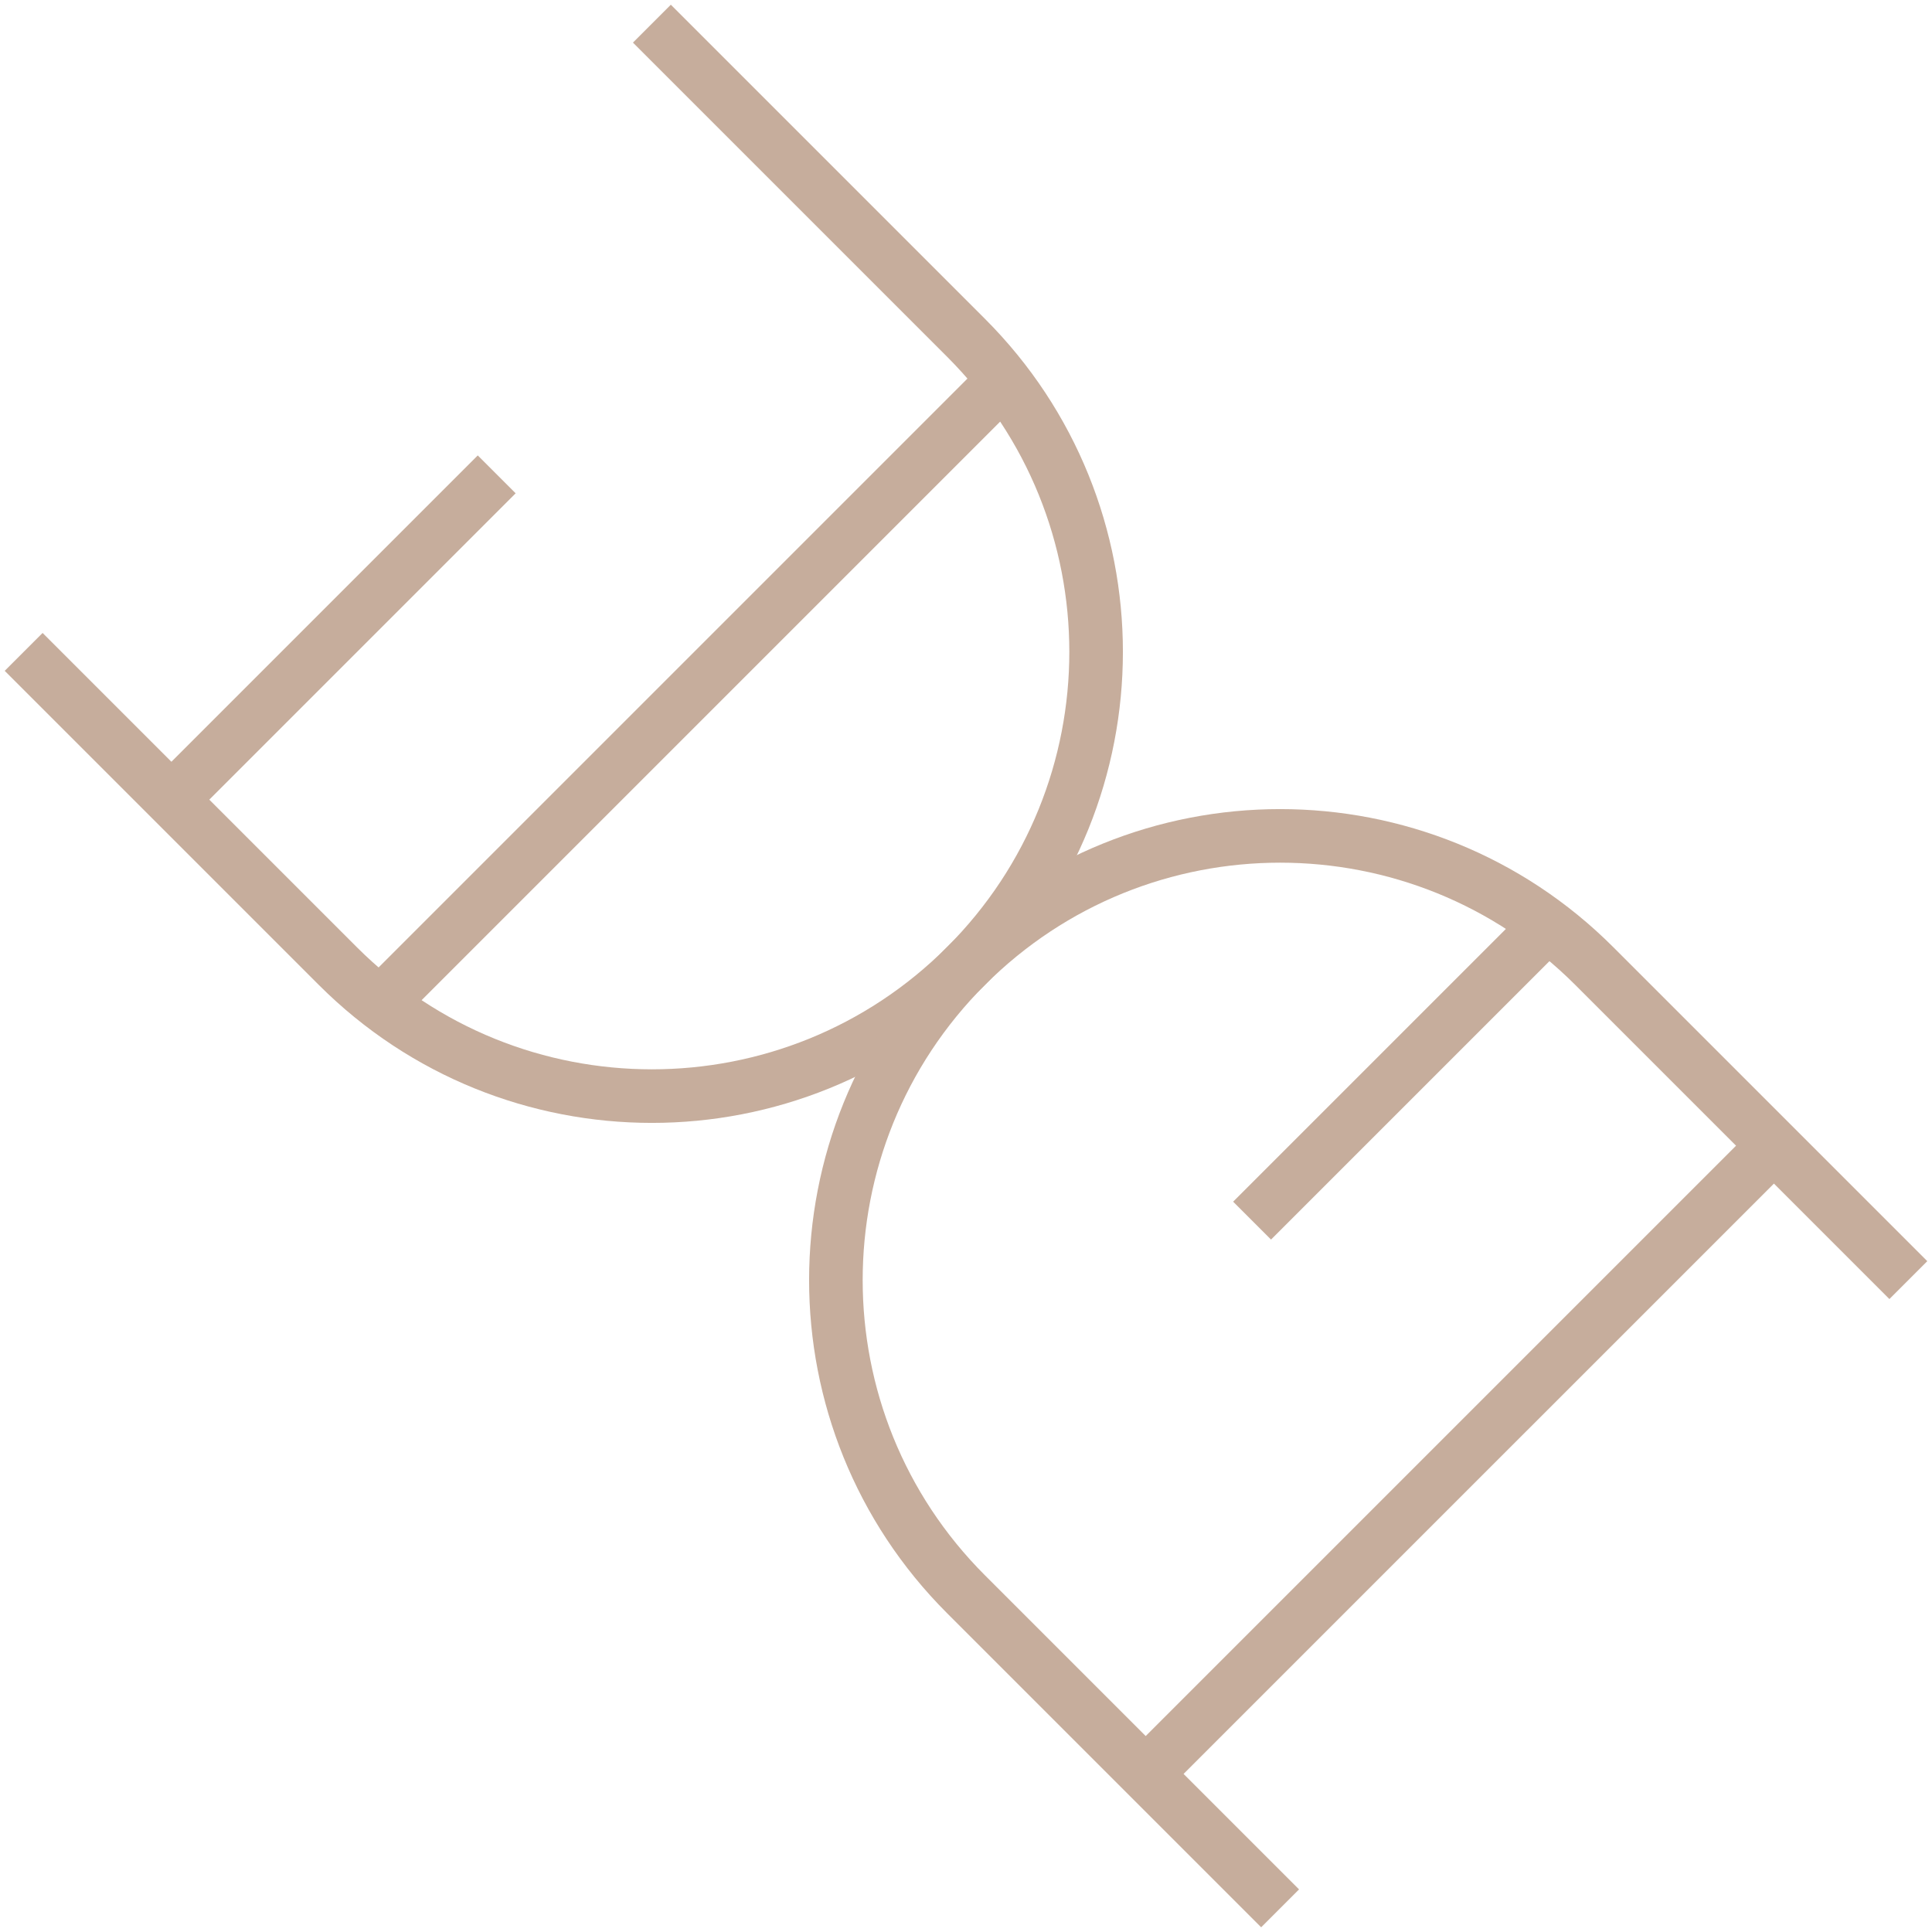
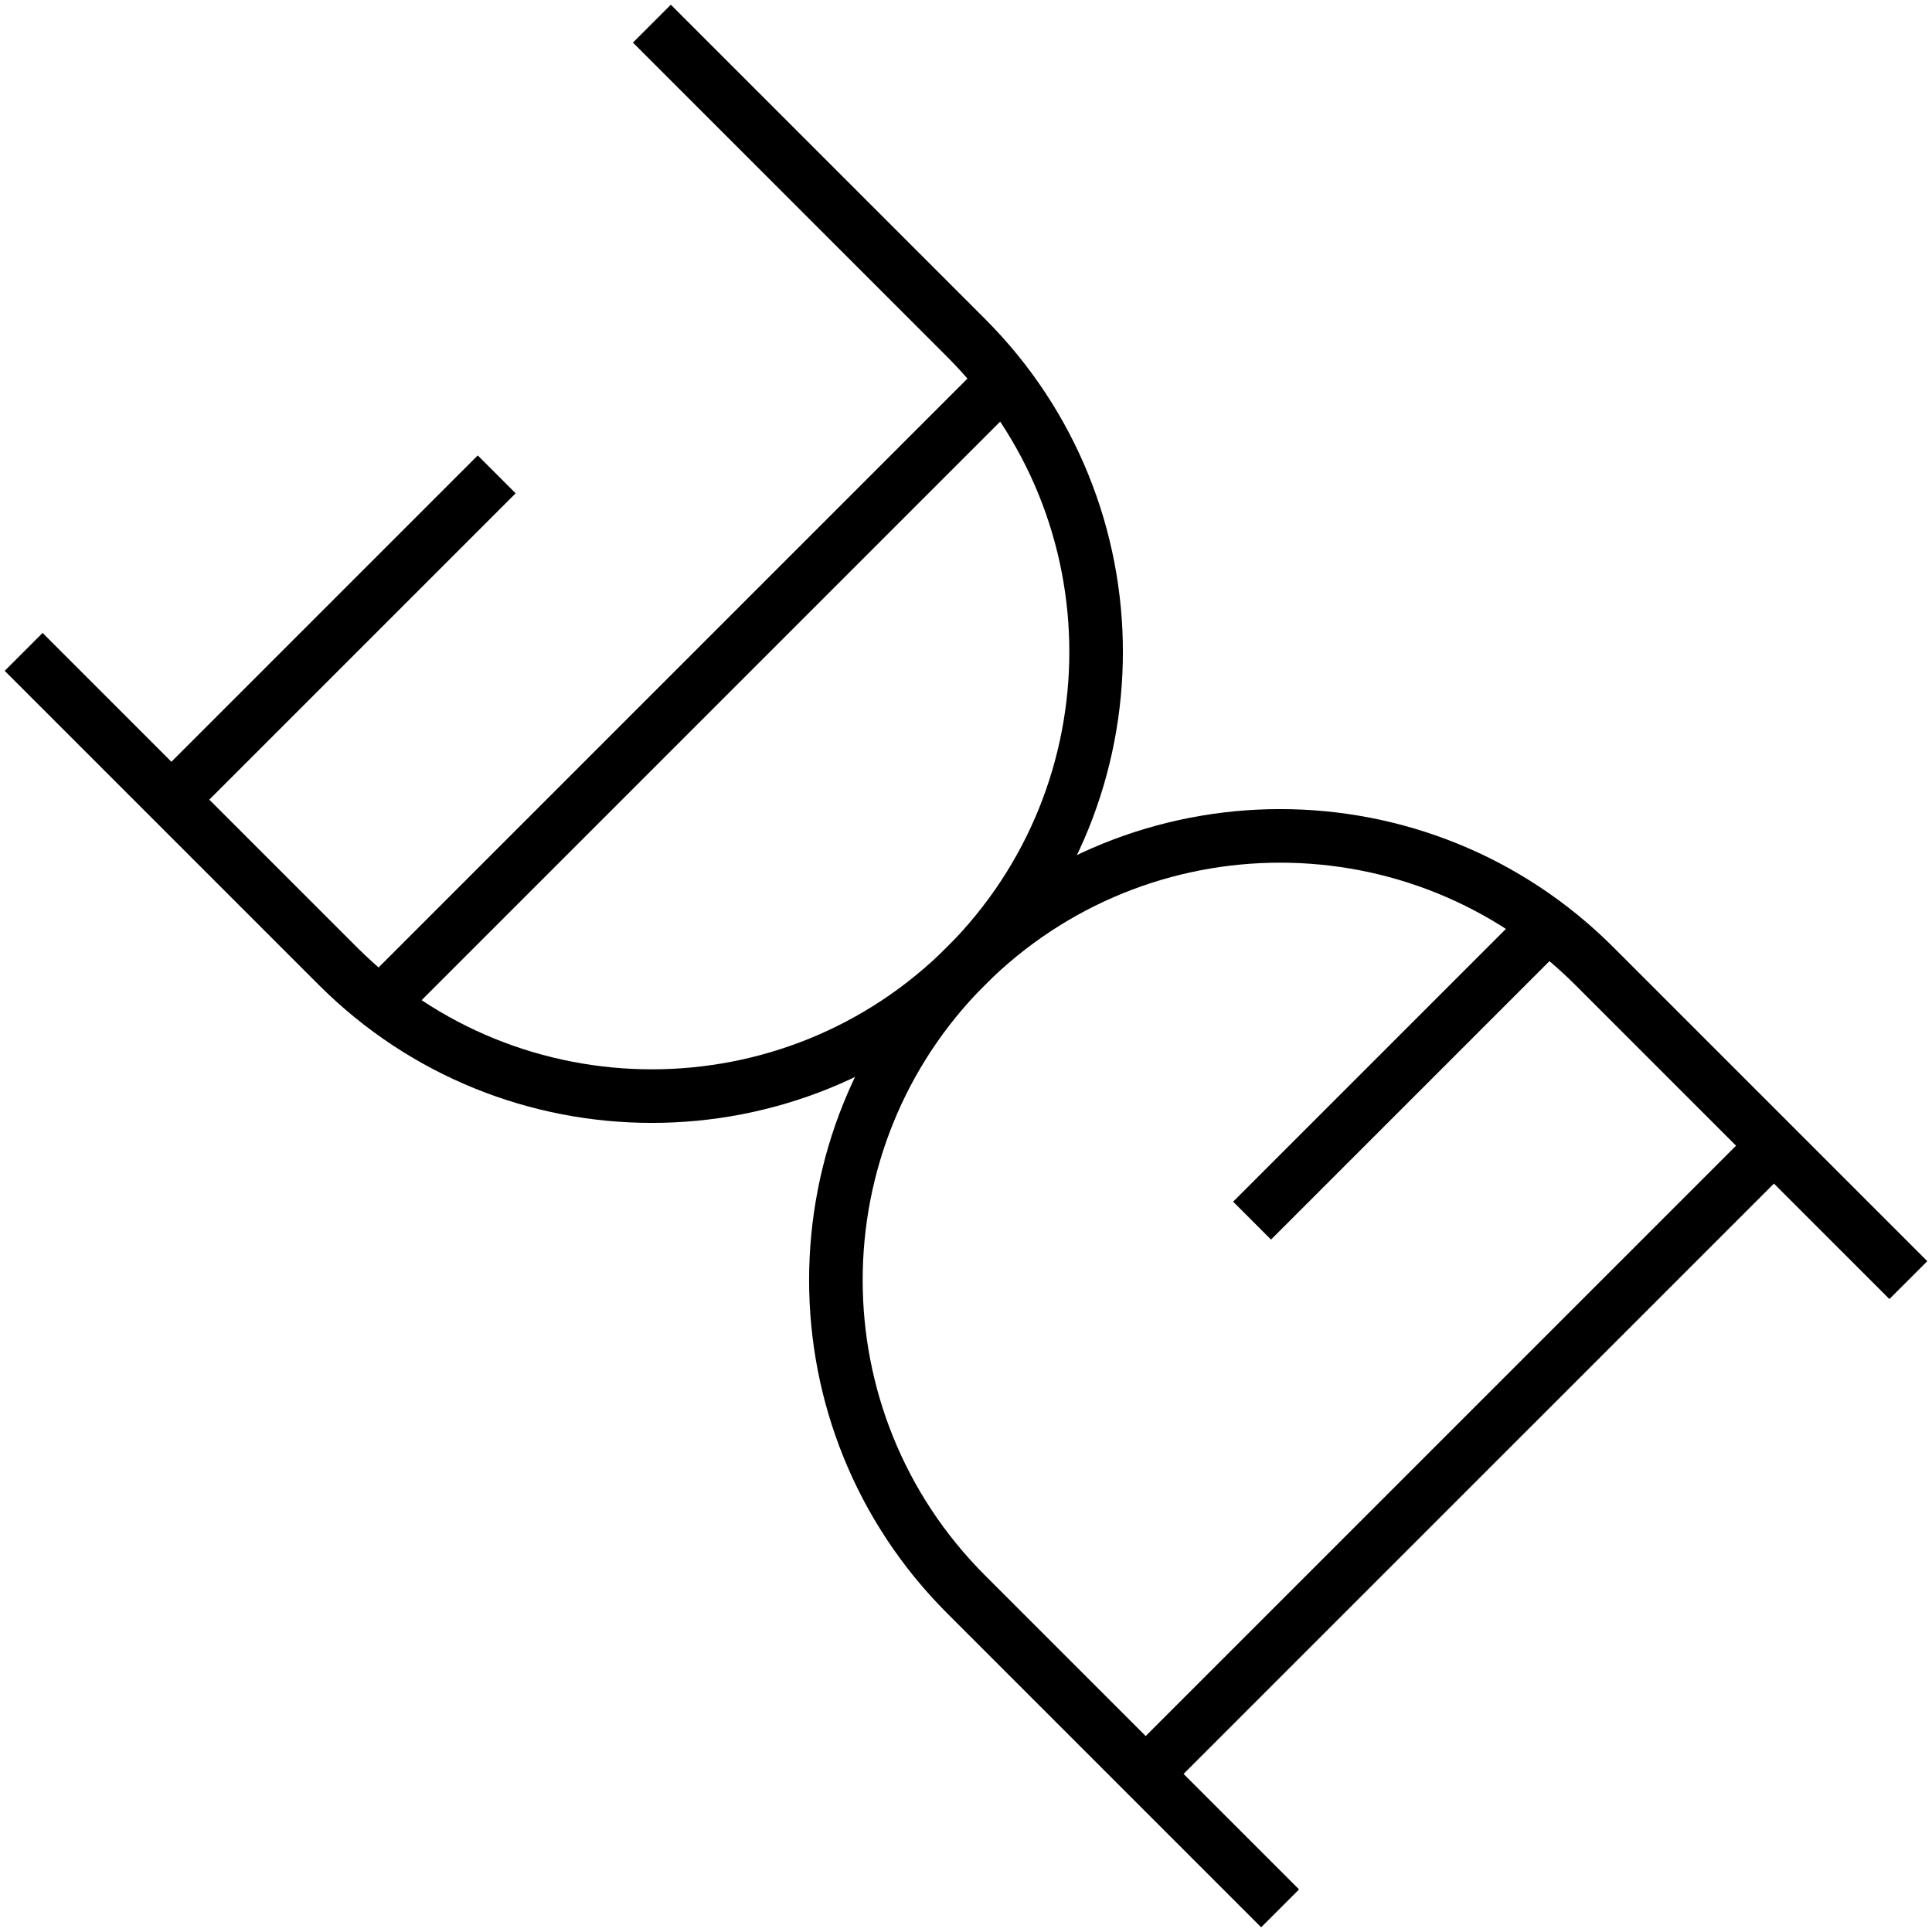
<svg xmlns="http://www.w3.org/2000/svg" id="Capa_1" viewBox="0 0 1080 1080">
  <defs>
-     <style>.cls-1{fill:none;stroke:#c6ad9c;stroke-miterlimit:10;stroke-width:29.95px;}</style>
+     <style>.cls-1{fill:none;stroke:#000000;stroke-miterlimit:10;stroke-width:29.95px;}</style>
  </defs>
  <path class="cls-1" d="m13.22,364.41l175.59,175.59c96.98,96.98,254.21,96.98,351.19,0h0c96.98-96.98,96.98-254.21,0-351.19L364.41,13.22" />
  <path class="cls-1" d="m1066.78,715.59l-175.59-175.59c-96.98-96.98-254.21-96.98-351.19,0h0c-96.98,96.98-96.98,254.21,0,351.19l175.59,175.59" />
  <line class="cls-1" x1="699.92" y1="682.34" x2="865.06" y2="517.2" />
  <line class="cls-1" x1="991.64" y1="640.45" x2="636.02" y2="996.06" />
  <line class="cls-1" x1="277.66" y1="265.17" x2="97.64" y2="445.19" />
  <line class="cls-1" x1="216.84" y1="556.77" x2="562.4" y2="211.21" />
</svg>
